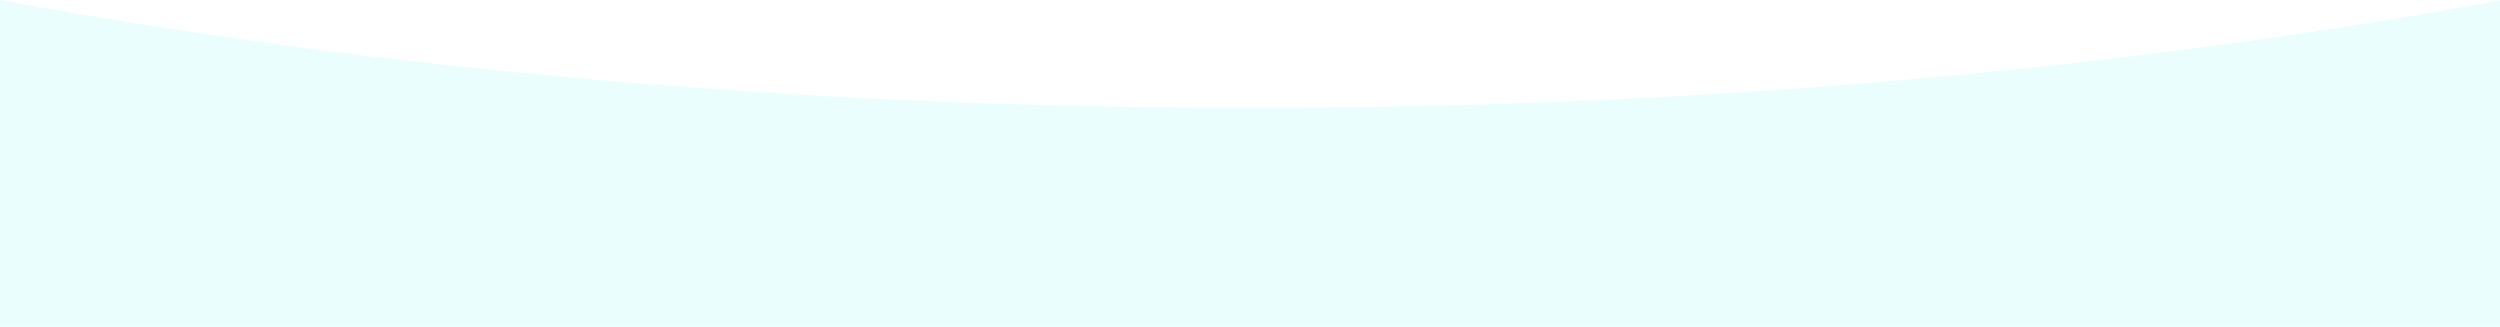
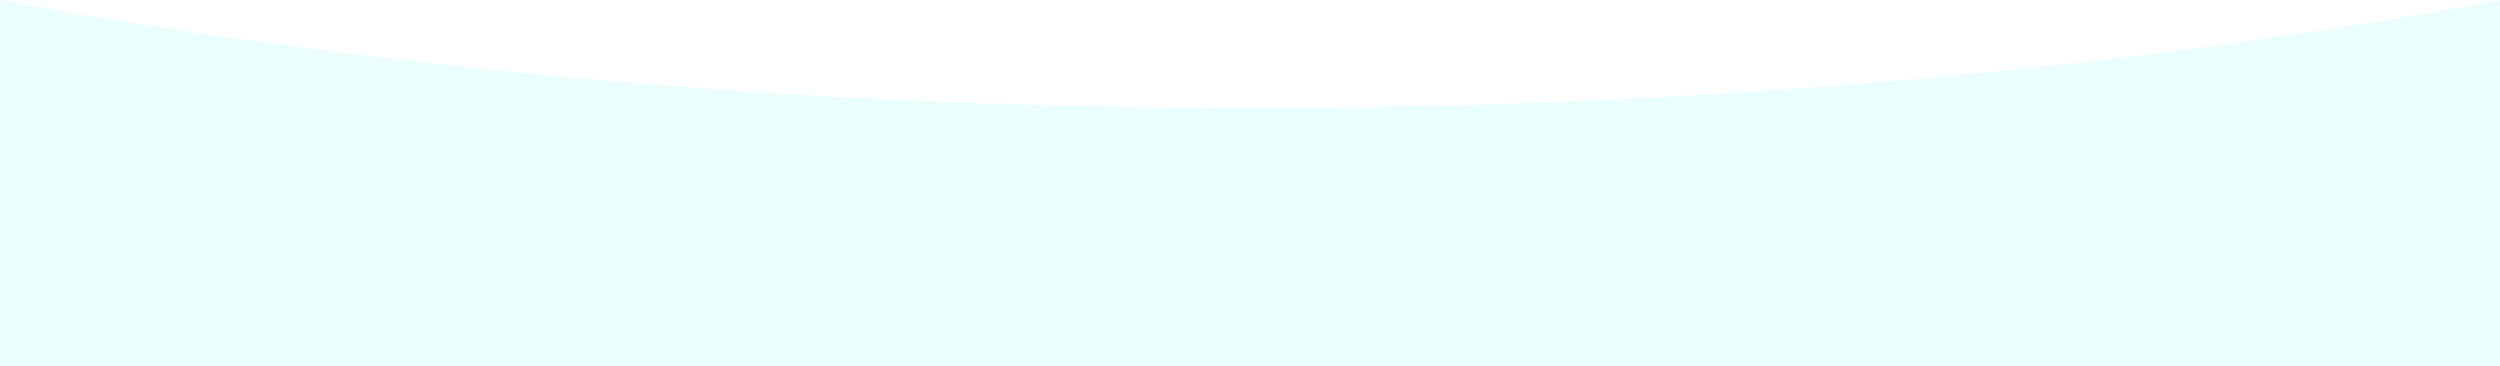
- <svg xmlns="http://www.w3.org/2000/svg" version="1.1" id="Layer_1" x="0px" y="0px" viewBox="0 0 1920 251" style="enable-background:new 0 0 1920 251;" xml:space="preserve">
+ <svg xmlns="http://www.w3.org/2000/svg" version="1.1" id="Layer_1" x="0px" y="0px" viewBox="0 0 1920 281" style="enable-background:new 0 0 1920 281;" xml:space="preserve">
  <style type="text/css">
	.st0{fill-rule:evenodd;clip-rule:evenodd;fill:#EAFEFD;}
	.st1{fill-rule:evenodd;clip-rule:evenodd;fill:#6AE5CE;}
</style>
-   <path class="st0" d="M0 0v251h1920V.37C1634.07 53 1307.62 82.85 961 82.85 613.57 82.85 286.41 52.88 0 0z" />
+   <path class="st0" d="M0 0v281h1920V.37C1634.07 53 1307.62 82.85 961 82.85 613.57 82.85 286.41 52.88 0 0z" />
</svg>
